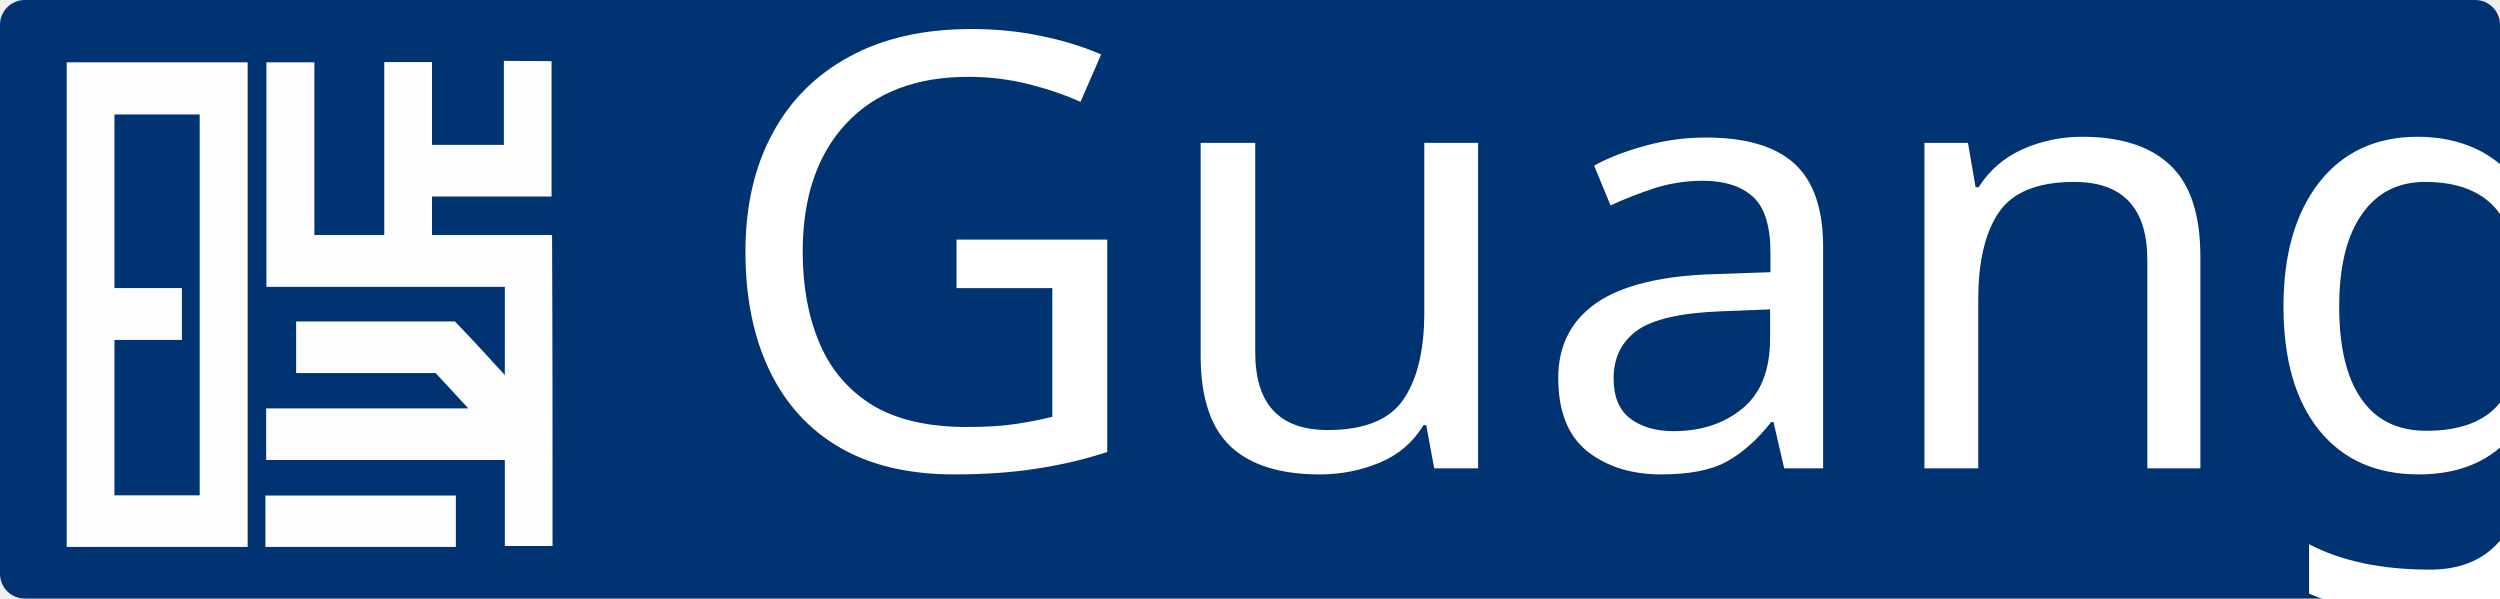
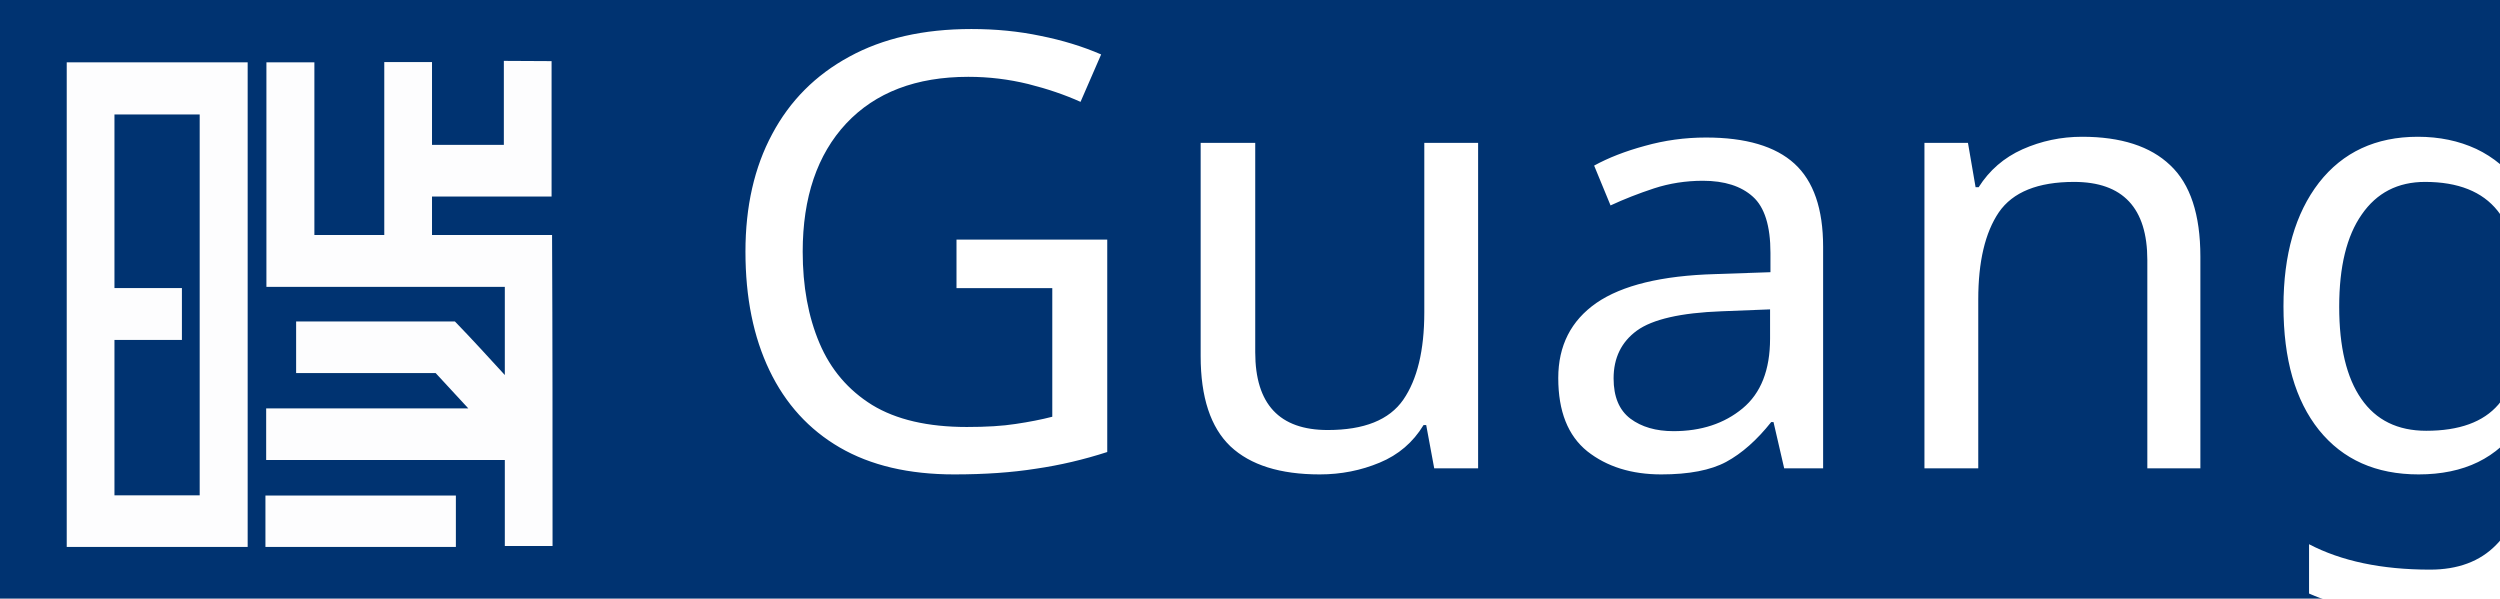
<svg xmlns="http://www.w3.org/2000/svg" viewBox="0 0 102.66 24.58" height="1em">
  <defs />
-   <rect width="102.66" height="24.58" fill="#003371" fill-rule="evenodd" ry="1.02" />
+   <rect width="102.66" height="24.58" fill="#003371" fill-rule="evenodd" ry="0" />
  <path fill="#fff" fill-opacity=".99" fill-rule="evenodd" d="M20.69 2.5v3.45h-2.95v-3.4h-1.96v7.1h-2.87V2.56h-1.97v9.22h9.79v3.62c-.67-.73-1.37-1.5-2.05-2.2h-6.52v2.12h5.73l1.34 1.45h-8.3v2.12h9.8v3.53h1.96c0-4.26 0-8.53-.02-12.77h-4.93V8.07h4.91V2.51zm-17.95.06v19.9h7.43V2.56zM4.7 4.7H8.2v15.64H4.7v-6.38h2.77v-2.13H4.7zm6.2 15.64v2.12h7.82v-2.11H10.9z" />
  <text x="28.99" y="19.29" font-family="Teko" font-size="25" style="line-height:0" transform="scale(1.003 .99703)">
    <tspan x="28.99" y="19.29" fill="#fff">Guang Shi</tspan>
  </text>
</svg>
